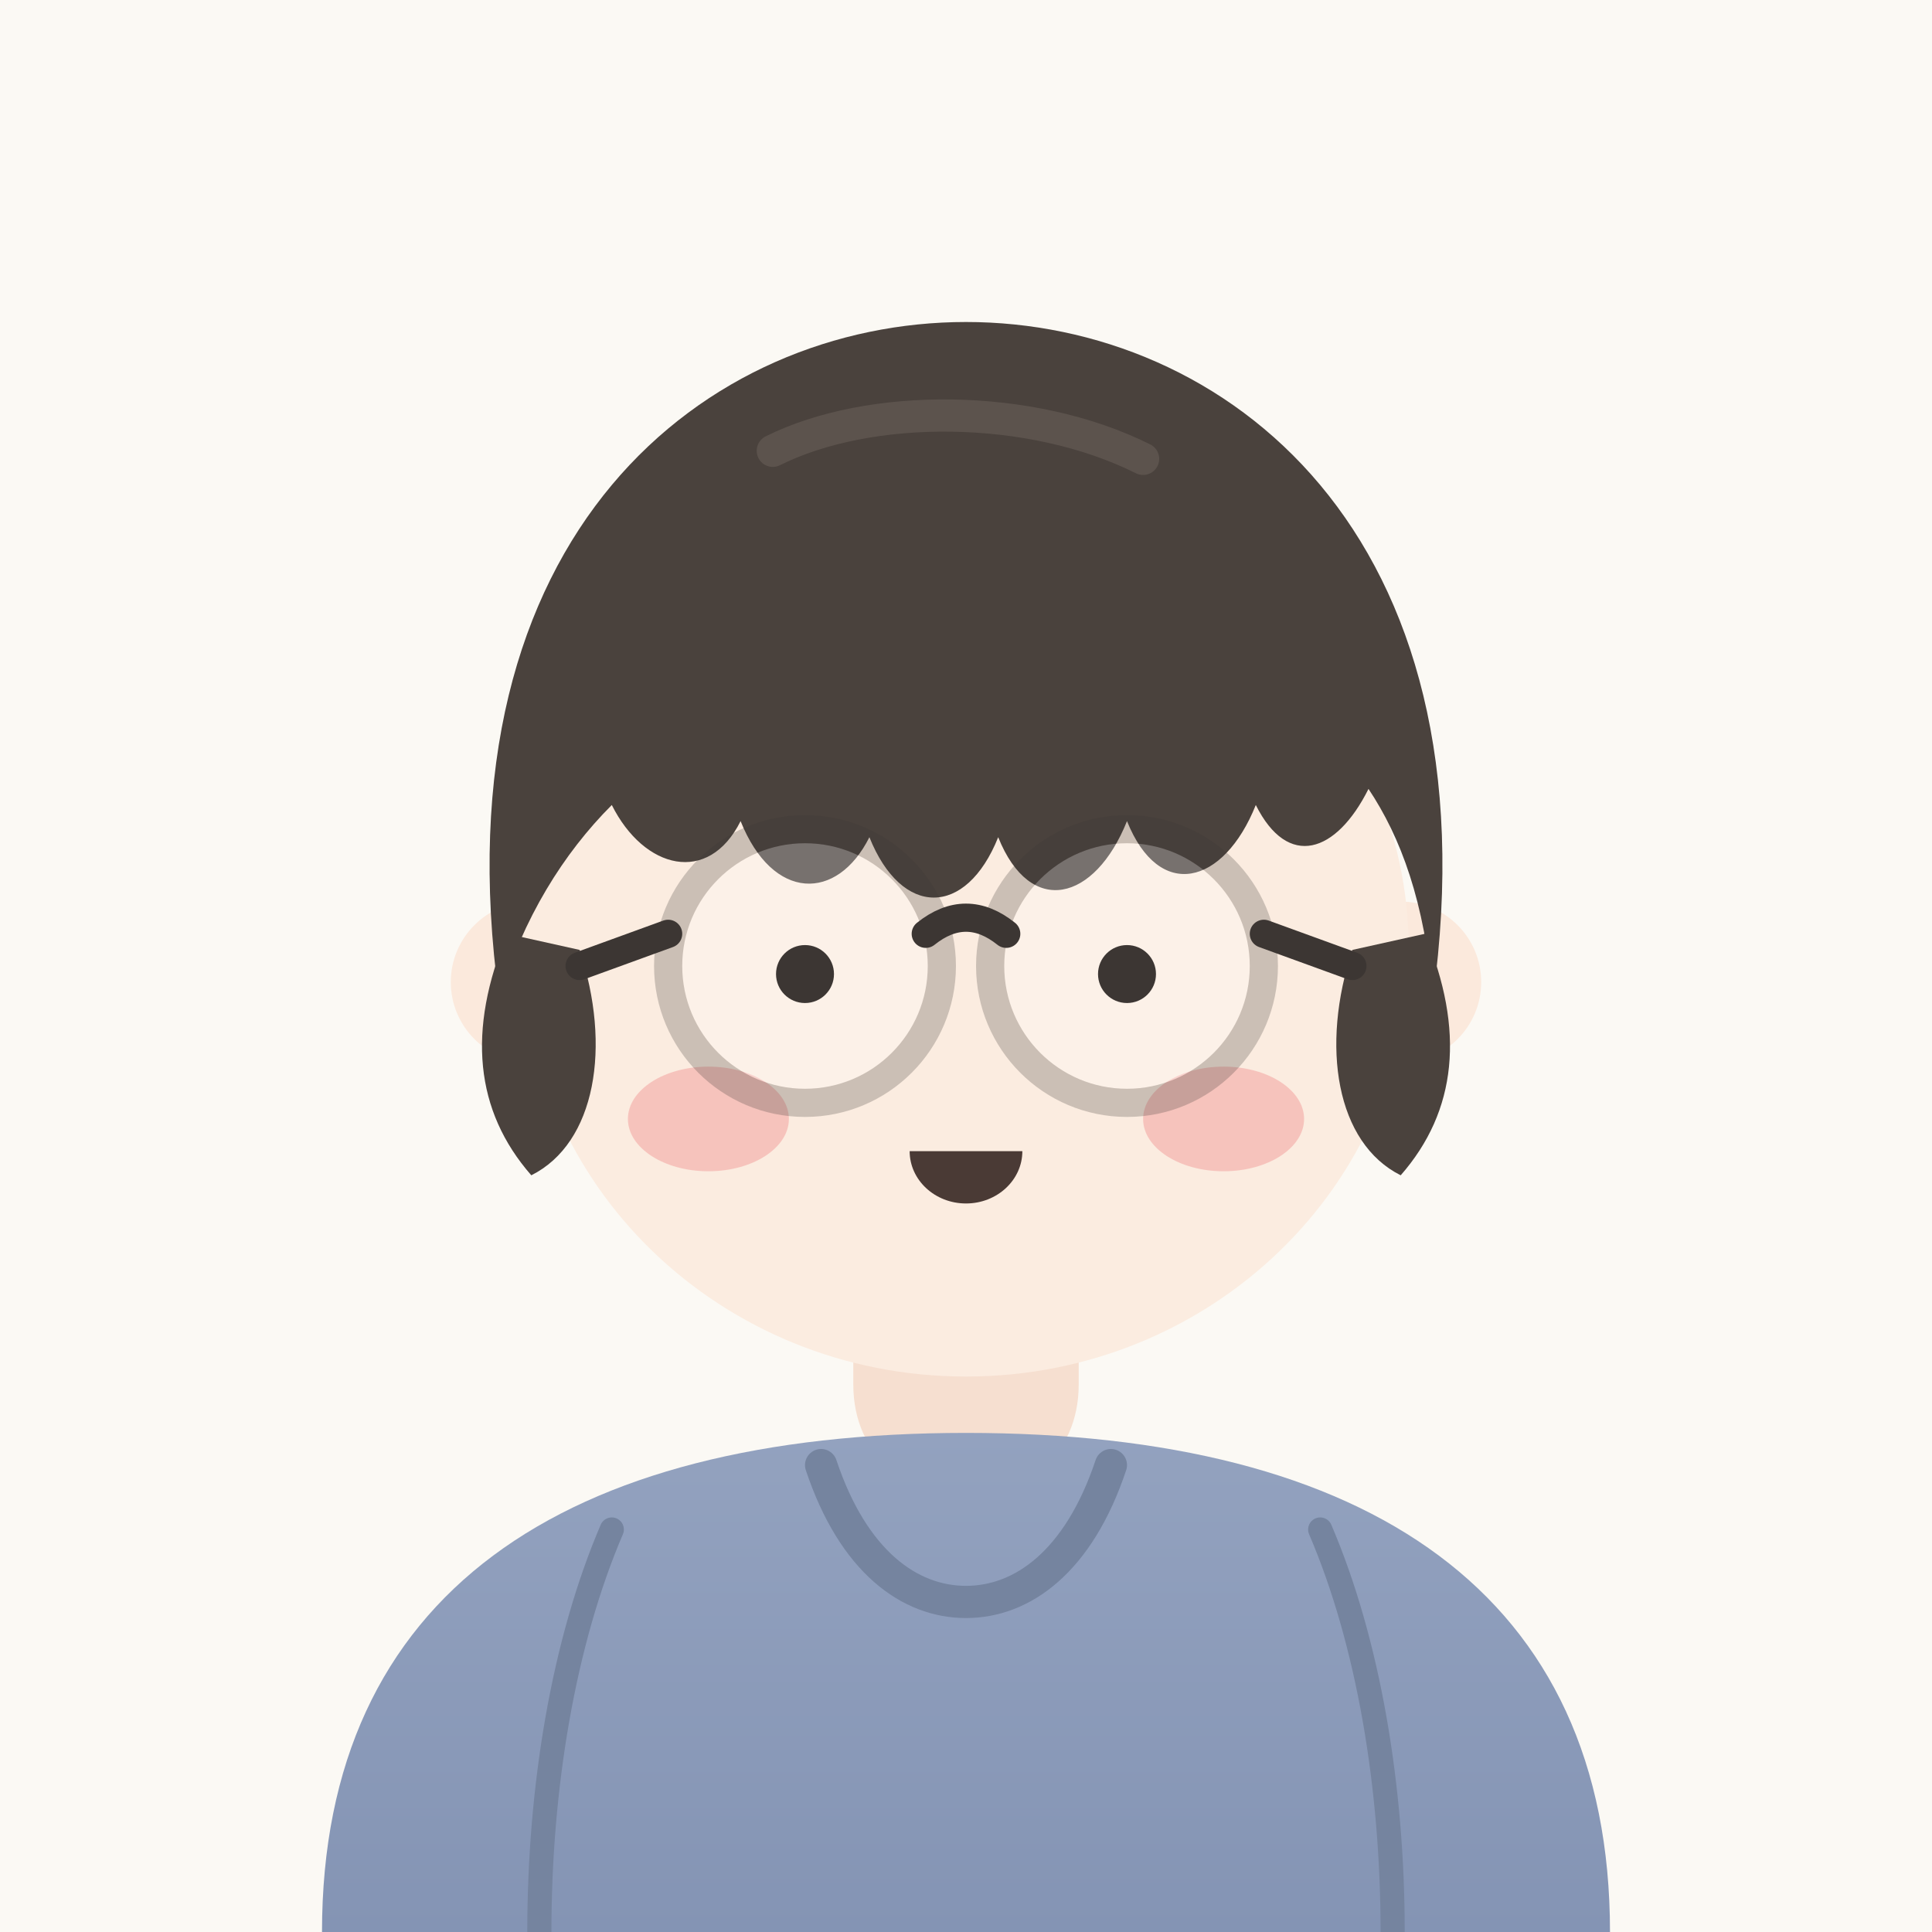
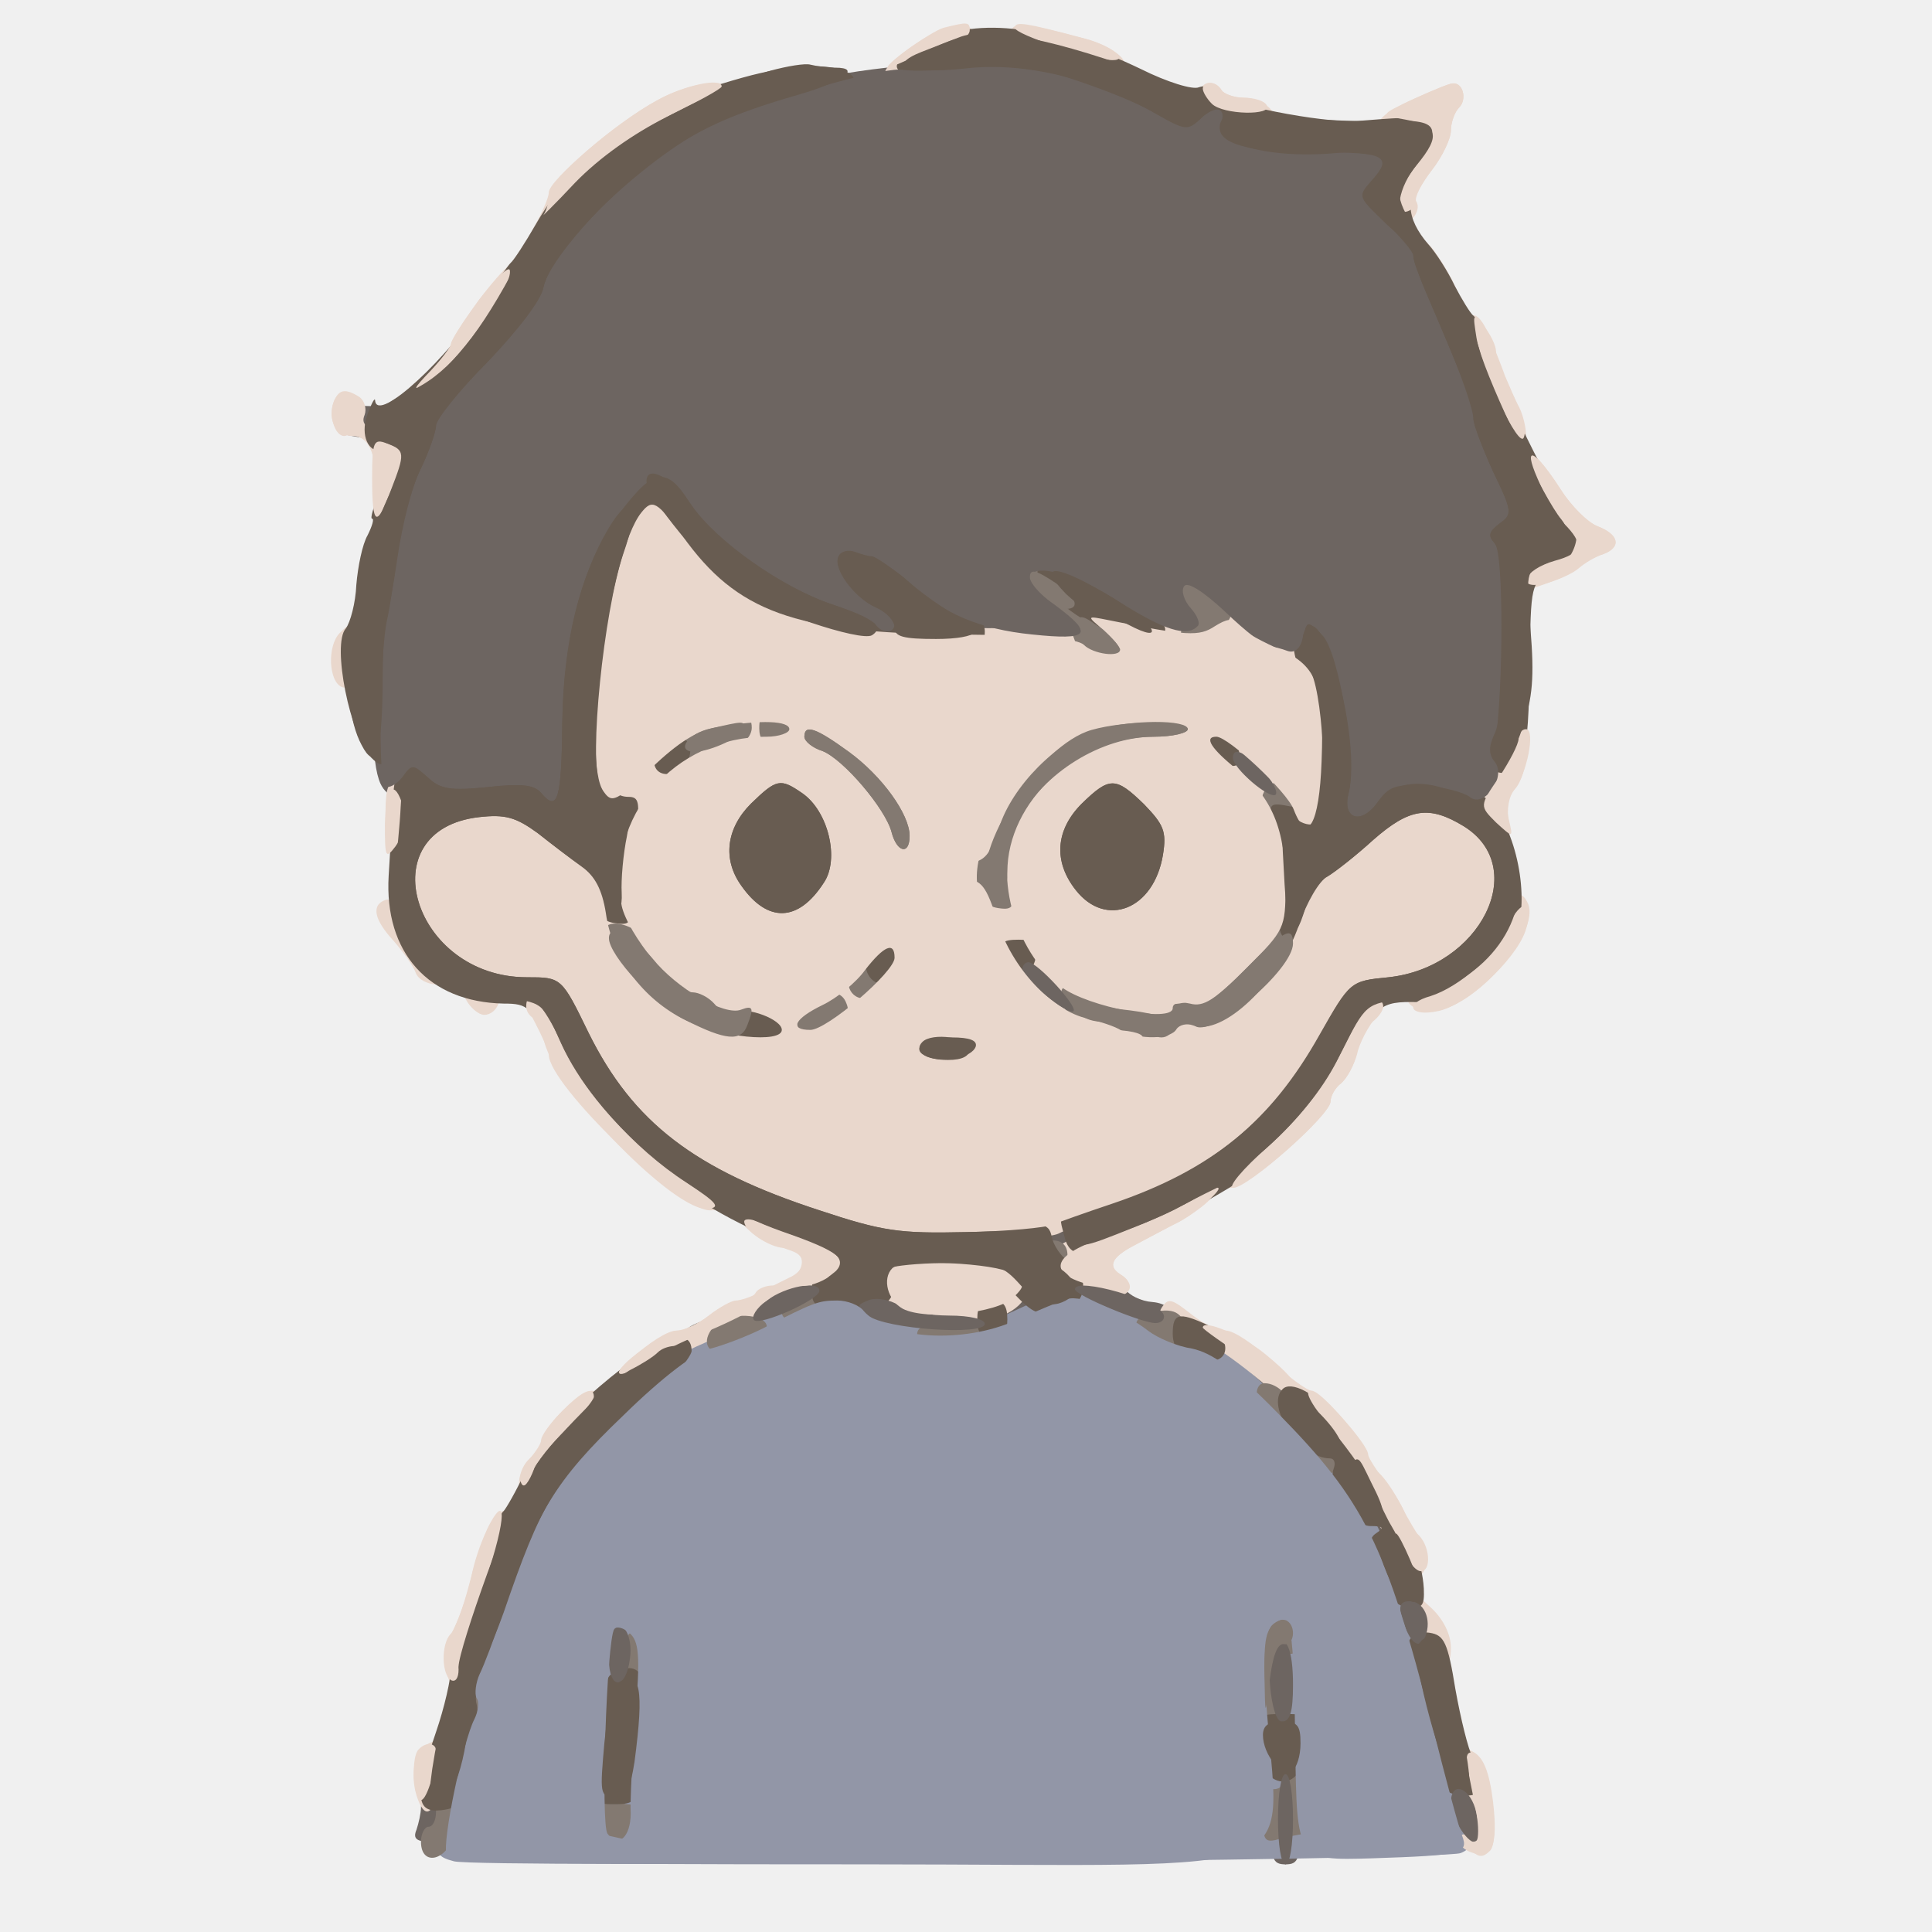
- <svg xmlns="http://www.w3.org/2000/svg" viewBox="0 0 240 240" role="img" aria-label="时不语之间的头像">
-   <rect width="240" height="240" fill="#fbf9f4" />
-   <defs>
-     <linearGradient id="sweater" x1="0" y1="0" x2="0" y2="1">
-       <stop offset="0" stop-color="#93a2bf" />
-       <stop offset="1" stop-color="#8494b4" />
-     </linearGradient>
-   </defs>
-   <path d="M106 150 h28 v22 c0 9 -7 14 -14 14 s-14 -5 -14 -14 Z" fill="#f6dfd0" />
-   <path d="M40 240 C40 198 70 178 120 178 C170 178 200 198 200 240 Z" fill="url(#sweater)" />
-   <path d="M102 182 C106 194 113 199 120 199 C127 199 134 194 138 182" stroke="#75849f" stroke-width="4" fill="none" stroke-linecap="round" />
-   <path d="M76 190 C70 204 67 222 67 240" stroke="#75849f" stroke-width="3" fill="none" stroke-linecap="round" />
-   <path d="M164 190 C170 204 173 222 173 240" stroke="#75849f" stroke-width="3" fill="none" stroke-linecap="round" />
-   <circle cx="66" cy="122" r="10" fill="#fbe9dc" />
-   <circle cx="174" cy="122" r="10" fill="#fbe9dc" />
-   <ellipse cx="120" cy="118" rx="55" ry="53" fill="#fbece0" />
-   <path d="M62 124            C54 66 88 40 120 40            C152 40 186 66 178 124            C177 112 174 104 170 98            C166 106 160 108 156 100            C152 110 144 112 140 102            C136 112 128 114 124 104            C120 114 112 114 108 104            C104 112 96 112 92 102            C88 110 80 108 76 100            C70 106 65 114 62 124 Z" fill="#4a423d" />
-   <path d="M63 116 C58 128 59 138 66 146 C74 142 76 130 72 118 Z" fill="#4a423d" />
-   <path d="M177 116 C182 128 181 138 174 146 C166 142 164 130 168 118 Z" fill="#4a423d" />
-   <path d="M96 56 C108 50 128 50 142 57" stroke="#5c534d" stroke-width="4" fill="none" stroke-linecap="round" />
-   <ellipse cx="88" cy="139" rx="10" ry="6.5" fill="#f6bcb6" opacity="0.85" />
-   <ellipse cx="152" cy="139" rx="10" ry="6.5" fill="#f6bcb6" opacity="0.85" />
-   <circle cx="100" cy="120" r="17" fill="#ffffff" opacity="0.25" stroke="#3c3633" stroke-width="3.5" />
-   <circle cx="140" cy="120" r="17" fill="#ffffff" opacity="0.25" stroke="#3c3633" stroke-width="3.5" />
-   <path d="M115 116 Q120 112 125 116" stroke="#3c3633" stroke-width="3.5" fill="none" stroke-linecap="round" />
-   <path d="M83 116 L72 120" stroke="#3c3633" stroke-width="3.5" stroke-linecap="round" />
-   <path d="M157 116 L168 120" stroke="#3c3633" stroke-width="3.5" stroke-linecap="round" />
-   <circle cx="100" cy="121" r="3.6" fill="#3c3633" />
-   <circle cx="140" cy="121" r="3.6" fill="#3c3633" />
-   <path d="M113 143 A7 6.5 0 0 0 127 143 Z" fill="#4a3a35" />
+ <svg xmlns="http://www.w3.org/2000/svg" viewBox="0 0 257 257" role="img" aria-label="时不语之间的头像">
+   <g transform="translate(0,257) scale(0.1,-0.1)" fill="#6d6561">
+     <path d="M1329 2496 c-2 -3 -40 -7 -84 -10 -129 -10 -183 -22 -290 -64 -89 -36 -230 -166 -242 -224 -3 -17 -34 -57 -74 -99 -38 -38 -69 -77 -69 -85 0 -8 -9 -34 -20 -57 -39 -80 -69 -355 -46 -424 8 -25 32 -31 39 -10 3 9 7 9 20 -1 11 -9 36 -13 75 -10 39 2 64 -2 75 -11 36 -29 46 -8 46 98 1 133 29 226 92 298 28 32 28 32 48 6 12 -14 21 -29 21 -33 0 -16 127 -98 177 -114 29 -10 55 -22 58 -27 4 -5 15 -9 26 -9 30 0 24 37 -10 54 -32 17 -49 46 -26 46 8 0 29 -13 47 -29 58 -50 100 -68 181 -75 73 -7 77 -7 77 12 0 12 -14 31 -32 43 -56 41 -10 32 58 -10 68 -43 120 -53 131 -25 5 13 8 12 27 -5 40 -38 106 -53 106 -25 0 13 3 14 14 5 16 -13 28 -91 30 -181 1 -49 4 -55 23 -58 14 -2 26 4 33 17 12 23 93 31 105 11 11 -18 34 -11 52 16 13 20 14 30 6 43 -7 11 -8 23 -2 32 5 8 9 72 8 142 -1 71 2 131 5 134 11 12 6 38 -19 88 -13 28 -25 58 -25 67 0 19 -7 37 -64 171 -9 21 -16 42 -16 47 0 6 -15 23 -32 39 -27 24 -31 32 -20 42 6 7 12 23 12 36 0 22 -3 22 -82 21 -98 -2 -128 6 -128 33 0 26 -27 35 -48 16 -16 -15 -20 -15 -47 4 -44 29 -204 77 -216 65zM453 2015 c-7 -20 -4 -22 27 -27 20 -2 26 2 28 20 3 18 -1 22 -23 22 -14 0 -28 -7 -32 -15zM2077 1863 c-15 -15 -7 -43 13 -43 15 0 20 7 20 25 0 24 -18 34 -33 18zM980 1600 c0 -15 7 -20 25 -20 18 0 25 5 25 20 0 15 -7 20 -25 20 -18 0 -25 -5 -25 -20zM1630 1562 c0 -23 40 -62 63 -62 25 0 21 33 -6 58 -28 27 -57 29 -57 4zM832 1538 c-18 -18 -15 -48 6 -48 23 0 42 19 42 42 0 21 -30 24 -48 6zM1250 1410 c0 -16 7 -20 35 -20 28 0 35 4 35 20 0 16 -7 20 -35 20 -28 0 -35 -4 -35 -20zM1186 1369 c-9 -47 -7 -59 8 -59 19 0 23 7 31 53 6 33 5 37 -13 37 -14 0 -21 -9 -26 -31zM1314 1348 c3 -18 13 -38 21 -44 8 -6 15 -18 15 -27 0 -18 55 -67 76 -67 26 0 14 38 -21 69 -19 17 -35 35 -35 40 0 26 -25 61 -43 61 -17 0 -19 -5 -13 -32zM800 1340 c0 -13 7 -20 20 -20 13 0 20 7 20 20 0 13 -7 20 -20 20 -13 0 -20 -7 -20 -20zM1112 1258 c-22 -22 -14 -40 16 -36 19 2 27 9 27 23 0 23 -25 31 -43 13zM1482 1203 c5 -28 58 -30 58 -4 0 17 -6 21 -31 21 -24 0 -30 -4 -27 -17zM1387 954 c-4 -4 -7 -18 -7 -31 0 -19 5 -23 31 -23 27 0 30 3 27 28 -3 26 -34 43 -51 26zM1023 855 c-38 -16 -47 -55 -13 -55 32 0 89 34 90 53 0 21 -32 22 -77 2zM1420 855 c0 -18 79 -55 116 -55 36 0 33 35 -3 38 -15 1 -31 9 -36 17 -11 21 -77 20 -77 0zM1147 853 c-25 -6 -17 -35 13 -51 35 -18 196 -10 217 11 9 9 13 23 10 31 -8 20 -41 21 -57 1 -16 -20 -100 -20 -126 0 -20 15 -27 16 -57 8zM923 808 c-31 -15 -30 -48 0 -48 25 0 57 28 57 48 0 15 -27 14 -57 0zM1610 770 c0 -11 7 -23 16 -27 9 -3 28 -17 42 -29 27 -26 47 -30 57 -14 10 16 -23 60 -44 60 -10 0 -21 7 -25 15 -9 23 -46 19 -46 -5zM1762 628 c2 -15 10 -23 23 -23 13 0 21 8 23 23 3 18 -1 22 -23 22 -22 0 -26 -4 -23 -22zM1812 538 c2 -15 11 -24 26 -26 20 -3 23 0 20 20 -2 15 -11 24 -26 26 -20 3 -23 0 -20 -20zM1854 418 c8 -39 20 -53 40 -45 35 14 12 77 -27 77 -17 0 -19 -5 -13 -32zM807 414 c-4 -4 -7 -27 -7 -51 0 -40 2 -44 23 -41 19 3 22 9 22 48 0 43 -18 64 -38 44zM1687 394 c-4 -4 -7 -34 -7 -66 0 -56 1 -58 25 -58 25 0 26 1 23 62 -3 60 -19 84 -41 62zM602 328 c5 -34 38 -37 38 -4 0 20 -5 26 -21 26 -15 0 -20 -5 -17 -22zM1690 155 c0 -58 2 -65 20 -65 18 0 20 7 20 65 0 58 -2 65 -20 65 -18 0 -20 -7 -20 -65zM1920 174 c0 -36 17 -64 40 -64 21 0 24 10 14 59 -9 42 -54 46 -54 5zM800 150 c0 -33 3 -40 20 -40 17 0 20 7 20 40 0 33 -3 40 -20 40 -17 0 -20 -7 -20 -40zM560 166 c0 -8 -3 -21 -6 -30 -5 -12 0 -16 20 -16 22 0 26 4 26 30 0 23 -4 30 -20 30 -11 0 -20 -6 -20 -14z" />
+   </g>
+   <g transform="translate(0,257) scale(0.1,-0.1)" fill="#9296a7">
+     <path d="M1584 1765 c-8 -21 4 -35 32 -35 26 0 32 18 12 38 -16 16 -37 15 -44 -3zM1550 1230 c0 -13 7 -20 20 -20 13 0 20 7 20 20 0 13 -7 20 -20 20 -13 0 -20 -7 -20 -20zM1410 853 c-8 -3 -40 -17 -70 -31 -50 -22 -60 -24 -109 -14 -30 7 -62 18 -71 27 -18 16 -70 20 -98 7 -9 -5 -35 -18 -57 -29 -22 -11 -54 -23 -70 -27 -19 -4 -63 -37 -116 -89 -90 -86 -117 -130 -160 -262 -11 -33 -24 -69 -28 -80 -9 -19 -38 -156 -48 -222 -4 -28 -2 -33 21 -39 37 -9 1317 1 1339 11 13 5 17 14 12 29 -3 11 -21 80 -40 152 -63 242 -90 297 -204 413 -63 63 -86 80 -124 89 -25 7 -49 17 -53 23 -6 11 -89 50 -102 48 -4 0 -14 -3 -22 -6z m304 -622 c-10 -11 -17 14 -21 75 -6 101 9 113 18 14 4 -47 5 -87 3 -89z m-879 55 c-4 -50 -8 -103 -9 -118 0 -15 -5 -23 -9 -19 -12 12 3 242 16 234 6 -4 7 -39 2 -97z" />
+   </g>
+   <g transform="translate(0,257) scale(0.1,-0.1)" fill="#e9d7cc">
+     <path d="M1254 2531 c-11 -3 -36 -18 -55 -33 -41 -33 -21 -37 39 -8 22 11 46 20 52 20 14 0 8 23 -6 26 -5 1 -18 -1 -30 -5zM1345 2530 c-4 -6 -5 -13 -4 -14 9 -8 119 -36 139 -36 34 0 7 27 -39 39 -80 21 -89 22 -96 11zM875 2437 c-54 -29 -145 -107 -145 -123 0 -15 -39 -84 -55 -99 -22 -19 -75 -93 -75 -103 0 -6 -19 -27 -42 -46 -46 -40 -31 -49 22 -13 34 23 109 122 110 145 0 7 4 18 10 25 5 7 33 40 61 75 42 51 67 71 130 103 44 21 79 44 79 49 0 17 -53 10 -95 -13zM1595 2450 c-13 -21 17 -40 62 -40 39 0 44 2 33 15 -7 8 -23 15 -36 15 -12 0 -26 5 -29 10 -8 13 -22 13 -30 0zM1884 2440 c-54 -24 -64 -40 -25 -40 36 0 41 -18 11 -45 -22 -19 -27 -69 -9 -81 12 -7 31 15 23 28 -3 4 6 23 20 41 15 19 26 43 26 53 0 11 5 25 11 31 11 11 5 34 -9 32 -4 0 -26 -9 -48 -19zM1890 2241 c0 -14 34 -71 43 -71 12 0 8 13 -13 48 -20 32 -30 40 -30 23zM1953 2113 c8 -44 99 -234 123 -253 14 -13 13 -15 -17 -25 -22 -8 -35 -19 -37 -33 -3 -20 -1 -21 30 -10 18 6 40 16 48 23 8 7 23 15 33 18 24 9 21 26 -8 37 -13 5 -35 27 -49 49 -14 22 -30 42 -36 46 -5 3 -10 15 -10 26 0 10 -4 27 -9 37 -5 9 -13 28 -19 42 -5 14 -14 37 -21 53 -16 41 -35 35 -28 -10zM444 2035 c-9 -23 3 -45 25 -45 24 0 34 -30 29 -80 -5 -49 14 -46 36 5 22 55 17 71 -24 80 -23 5 -30 11 -25 23 3 8 0 19 -7 24 -19 12 -28 10 -34 -7zM843 1898 c-22 -28 -44 -119 -55 -228 -13 -126 -7 -169 22 -177 19 -5 20 -20 4 -71 -4 -13 -30 2 -98 56 -32 26 -116 23 -148 -6 -16 -14 -18 -13 -18 6 0 30 -10 52 -25 52 -10 0 -13 -15 -12 -52 2 -36 6 -52 15 -50 7 1 12 -10 12 -30 0 -42 31 -93 72 -118 23 -14 27 -20 15 -20 -15 0 -16 -3 -7 -20 6 -11 17 -20 24 -20 18 0 28 27 13 34 -7 2 9 5 34 5 46 1 46 1 82 -73 82 -165 274 -266 508 -266 60 0 117 4 127 9 9 5 46 18 82 30 124 42 210 108 265 204 19 34 35 58 35 52 0 -27 -66 -119 -115 -162 -66 -56 -133 -94 -216 -120 -47 -14 -59 -22 -59 -39 0 -28 16 -40 63 -48 36 -7 54 12 27 29 -17 11 -11 23 20 39 17 9 43 23 59 31 16 9 34 22 41 30 7 8 20 15 29 15 21 0 131 97 131 115 0 7 6 18 14 24 8 7 17 24 21 38 3 15 15 38 27 52 18 23 18 26 3 29 -9 2 -24 -2 -33 -10 -15 -12 -16 -11 -3 5 9 11 27 17 55 16 22 0 36 -3 29 -5 -27 -11 -1 -35 31 -28 55 11 133 104 119 141 -9 22 -22 15 -36 -19 -8 -18 -25 -42 -38 -53 -21 -18 -20 -16 3 13 30 35 44 88 33 121 -4 13 -2 21 5 21 8 0 10 10 7 28 -3 15 0 33 8 42 18 20 23 82 8 87 -7 3 -13 -1 -13 -9 0 -7 -11 -30 -25 -50 -14 -20 -25 -44 -25 -53 0 -12 -4 -14 -19 -5 -40 21 -80 12 -124 -28 -23 -21 -50 -42 -60 -45 -9 -4 -22 -17 -27 -29 -7 -19 -9 -15 -9 24 -1 41 2 47 22 50 21 3 22 8 25 94 3 112 -6 140 -55 160 -21 9 -46 23 -55 31 -15 13 -22 14 -48 3 -17 -7 -45 -10 -65 -6 -19 3 -51 9 -70 12 -26 5 -35 3 -35 -7 0 -22 -287 -18 -360 4 -69 22 -123 59 -162 114 -32 43 -57 54 -75 31z m241 -431 c18 -38 18 -39 -1 -65 -27 -37 -56 -39 -82 -6 -27 34 -27 54 0 88 29 37 59 31 83 -17z m436 16 c32 -40 5 -113 -41 -113 -21 0 -59 45 -59 70 0 25 38 70 60 70 10 0 28 -12 40 -27zM452 1728 c-17 -17 -15 -65 3 -72 12 -4 15 4 15 39 0 49 -1 50 -18 33zM513 1373 c-20 -7 -15 -27 11 -55 12 -14 26 -33 29 -42 7 -19 51 -22 45 -3 -3 6 -14 16 -26 22 -12 5 -22 17 -22 25 -1 25 -24 57 -37 53zM710 1213 c11 -21 20 -41 20 -46 0 -40 173 -207 214 -207 38 0 32 13 -22 48 -69 44 -138 122 -166 186 -19 42 -30 56 -45 56 -21 0 -21 0 -1 -37zM986 946 c5 -13 31 -28 67 -40 21 -7 19 -26 -4 -36 -8 -4 -24 -12 -36 -18 -13 -7 -28 -12 -34 -12 -6 0 -22 -9 -36 -20 -14 -11 -33 -20 -43 -20 -25 0 -101 -69 -77 -70 11 0 31 8 45 18 15 10 52 29 82 41 30 13 67 32 82 42 14 11 35 19 45 19 29 0 56 24 52 45 -3 12 -25 27 -64 42 -68 26 -87 29 -79 9zM1177 893 c-15 -14 -7 -63 12 -73 27 -14 121 -12 151 3 31 16 38 46 14 64 -19 14 -165 19 -177 6zM1545 830 c-8 -13 3 -30 20 -30 49 0 221 -152 254 -225 7 -16 17 -37 22 -45 5 -8 13 -25 19 -37 5 -13 14 -23 20 -23 17 0 24 31 12 49 -6 9 -19 30 -28 48 -9 18 -22 37 -30 44 -8 6 -14 16 -14 21 0 15 -62 88 -75 88 -6 0 -31 18 -54 40 -23 22 -50 40 -60 40 -10 0 -30 9 -44 20 -29 23 -33 24 -42 10zM747 692 c-15 -15 -27 -33 -27 -39 0 -6 -7 -16 -15 -23 -17 -14 -20 -50 -5 -50 6 0 14 10 19 23 5 12 25 38 45 56 37 36 46 61 23 61 -7 0 -25 -13 -40 -28zM647 533 c-8 -16 -17 -43 -20 -61 -4 -19 -14 -49 -23 -68 -10 -20 -14 -44 -10 -59 8 -30 26 -33 26 -5 0 11 14 56 30 102 31 85 37 118 20 118 -5 0 -16 -12 -23 -27zM1885 420 c14 -65 45 -94 45 -42 0 18 -10 38 -26 53 -26 24 -26 24 -19 -11zM567 249 c-17 -10 -22 -44 -11 -73 11 -29 23 -17 30 29 7 53 5 57 -19 44zM1940 233 c1 -10 5 -37 9 -60 5 -24 4 -43 0 -43 -15 0 -10 -18 8 -24 28 -11 36 9 29 68 -5 40 -13 59 -27 66 -15 9 -19 7 -19 -7z" />
+   </g>
+   <g transform="translate(0,257) scale(0.1,-0.1)" fill="#837971">
+     <path d="M837 1924 c-17 -17 -7 -45 16 -42 14 2 22 10 22 23 0 20 -25 32 -38 19zM1360 1802 c0 -20 29 -52 47 -52 6 0 16 -13 22 -30 8 -24 16 -30 40 -30 41 0 41 28 1 55 -16 11 -30 25 -30 31 0 14 -44 44 -65 44 -8 0 -15 -8 -15 -18zM1564 1795 c-4 -8 -3 -23 1 -32 5 -10 7 -26 6 -35 -3 -25 30 -23 52 2 22 26 22 32 -6 58 -27 26 -45 28 -53 7zM935 1611 c-40 -8 -50 -51 -11 -51 38 0 76 21 76 42 0 19 -12 21 -65 9zM1010 1601 c0 -14 6 -21 18 -21 49 0 135 -74 148 -127 9 -35 44 -30 44 6 0 62 -88 145 -167 157 -39 6 -43 5 -43 -15zM1442 1609 c-96 -28 -192 -236 -114 -247 20 -3 22 1 22 38 0 94 93 180 195 180 38 0 45 3 45 20 0 18 -6 20 -57 19 -32 0 -73 -5 -91 -10zM1687 1524 c-18 -18 -6 -44 19 -44 21 0 25 4 22 22 -3 23 -27 35 -41 22zM800 1322 c0 -73 181 -185 204 -126 11 28 6 44 -13 44 -35 0 -86 29 -114 64 -31 40 -77 51 -77 18zM1650 1294 c-25 -26 -56 -50 -69 -56 -27 -10 -105 -2 -138 14 -30 15 -39 4 -25 -27 10 -21 18 -25 57 -25 25 0 45 -4 45 -10 0 -5 11 -10 25 -10 14 0 25 4 25 9 0 5 8 7 19 4 43 -11 141 74 141 122 0 39 -30 31 -80 -21zM1137 1283 c-17 -17 -7 -44 16 -41 29 4 38 48 9 48 -10 0 -22 -3 -25 -7zM1078 1239 c-27 -15 -23 -49 6 -49 28 0 51 24 42 45 -6 17 -23 19 -48 4zM1380 900 c0 -13 7 -20 20 -20 13 0 20 7 20 20 0 13 -7 20 -20 20 -13 0 -20 -7 -20 -20zM1047 843 c-16 -15 -6 -34 15 -31 29 4 38 38 10 38 -10 0 -22 -3 -25 -7zM1528 823 c-38 -10 -7 -53 37 -53 12 0 15 7 13 27 -3 28 -17 35 -50 26zM952 808 c-19 -19 -14 -38 9 -38 29 0 59 18 59 35 0 18 -51 20 -68 3zM1220 795 c0 -11 12 -15 50 -15 38 0 50 4 50 15 0 11 -12 15 -50 15 -38 0 -50 -4 -50 -15zM1672 708 c2 -13 13 -27 26 -33 12 -5 22 -15 22 -21 0 -14 33 -44 48 -44 16 0 15 33 0 48 -7 7 -20 12 -30 12 -11 0 -18 7 -18 18 0 21 -19 42 -38 42 -8 0 -12 -9 -10 -22zM1682 418 c-19 -19 -16 -138 3 -138 11 0 15 12 15 45 0 34 4 45 16 45 11 0 14 8 12 27 -3 30 -26 41 -46 21zM830 365 c0 -24 5 -35 15 -35 10 0 15 11 15 35 0 24 -5 35 -15 35 -10 0 -15 -11 -15 -35zM610 300 c0 -13 7 -20 20 -20 13 0 20 7 20 20 0 13 -7 20 -20 20 -13 0 -20 -7 -20 -20zM1710 205 c0 -8 -7 -15 -15 -15 -11 0 -15 -11 -15 -36 0 -33 2 -36 23 -30 12 3 25 6 30 6 15 0 8 90 -8 90 -8 0 -15 -7 -15 -15zM790 160 c0 -16 3 -30 8 -30 4 0 17 -3 30 -6 19 -5 22 -2 22 20 0 16 -5 26 -15 26 -8 0 -15 5 -15 10 0 6 -7 10 -15 10 -10 0 -15 -10 -15 -30zM580 160 c0 -11 -4 -20 -10 -20 -5 0 -10 -9 -10 -20 0 -34 36 -25 44 11 9 45 8 49 -9 49 -8 0 -15 -9 -15 -20z" />
+   </g>
+   <g transform="translate(0,257) scale(0.1,-0.1)" fill="#685c51">
+     <path d="M1235 2515 c-68 -34 -53 -51 41 -46 92 4 171 -15 242 -55 23 -14 53 -24 65 -22 12 2 29 -4 38 -13 20 -20 106 -32 167 -23 46 7 47 6 30 -13 -26 -29 -22 -47 17 -82 19 -17 35 -35 35 -40 0 -6 7 -27 16 -48 57 -134 64 -152 64 -171 0 -9 11 -39 24 -65 19 -39 21 -49 10 -54 -17 -6 -18 -35 -3 -50 9 -9 8 -134 -3 -253 -2 -29 0 -35 18 -38 31 -4 37 18 39 143 1 109 2 110 28 123 33 16 45 56 24 80 -20 22 -91 166 -107 217 -7 22 -16 42 -20 45 -4 3 -15 21 -25 40 -9 19 -25 44 -35 55 -30 35 -32 65 -4 98 14 16 24 39 22 51 -3 22 -15 23 -113 15 -45 -3 -179 23 -188 38 -4 7 -14 10 -22 7 -8 -4 -43 7 -77 24 -121 58 -216 70 -283 37zM1000 2470 c-142 -37 -228 -96 -287 -198 -15 -26 -30 -49 -34 -52 -3 -3 -18 -24 -32 -47 -49 -78 -145 -167 -148 -136 0 5 -4 -2 -9 -15 -11 -26 -3 -52 16 -52 18 0 18 -9 -1 -54 -8 -20 -13 -36 -10 -36 3 0 0 -10 -6 -22 -7 -12 -13 -42 -15 -66 -1 -24 -8 -50 -14 -58 -19 -21 6 -144 34 -172 21 -21 24 -10 29 108 7 128 22 216 47 267 11 23 20 49 20 57 0 8 31 47 69 85 40 42 71 82 74 99 16 79 196 222 311 247 51 11 100 35 90 44 -18 17 -71 17 -134 1zM850 1931 c0 -12 -7 -21 -15 -21 -43 0 -94 -152 -98 -289 -1 -76 -5 -97 -14 -89 -7 6 -34 7 -68 3 -45 -6 -59 -4 -75 10 -32 29 -55 16 -57 -35 -1 -25 -4 -72 -6 -105 -6 -102 53 -168 153 -170 33 0 37 -4 67 -65 55 -111 198 -222 341 -265 22 -6 31 -25 12 -25 -5 0 -10 -11 -10 -25 0 -23 3 -25 50 -25 45 0 52 3 60 25 9 23 15 25 70 25 56 0 64 -3 89 -31 25 -26 33 -30 60 -24 37 8 43 45 12 67 -10 7 -20 22 -22 33 -4 19 -11 20 -104 17 -90 -3 -109 0 -195 28 -167 55 -248 117 -307 236 -36 74 -36 74 -82 74 -72 0 -151 64 -151 121 0 63 94 92 150 47 16 -13 40 -31 54 -40 13 -10 26 -28 28 -40 2 -15 11 -24 26 -26 20 -3 23 0 21 30 -1 18 2 57 6 86 7 45 5 52 -9 52 -32 0 -40 42 -27 154 9 84 44 226 55 226 2 0 17 -19 34 -43 63 -89 172 -135 325 -136 81 -1 87 0 87 19 0 12 -9 24 -23 29 -12 5 -41 25 -65 44 -42 35 -92 54 -112 42 -14 -9 -13 -38 3 -54 10 -11 7 -12 -17 -7 -42 10 -137 81 -166 124 -30 44 -80 58 -80 23zM1380 1809 c0 -19 54 -66 85 -73 76 -18 85 -19 85 -3 0 20 -110 87 -144 87 -14 0 -26 -5 -26 -11zM1727 1743 c-12 -11 -8 -49 8 -79 9 -18 15 -57 15 -101 0 -72 0 -72 -32 -66 -31 6 -31 6 -25 -33 4 -21 7 -63 7 -91 0 -45 3 -53 19 -53 12 0 21 11 27 31 5 18 18 37 29 43 11 6 39 28 62 49 48 42 52 43 94 22 91 -47 27 -173 -94 -185 -51 -5 -51 -5 -92 -76 -22 -40 -47 -80 -55 -90 -33 -39 -134 -104 -202 -130 -88 -33 -80 -26 -72 -59 8 -33 32 -31 126 15 141 68 203 122 249 216 39 78 44 82 95 81 50 -2 109 38 130 88 20 50 1 144 -36 180 -39 38 -132 47 -152 15 -15 -23 -30 -27 -22 -6 10 27 -16 200 -33 218 -17 19 -35 23 -46 11zM1602 1578 c2 -15 11 -24 26 -26 20 -3 23 0 20 20 -2 15 -11 24 -26 26 -20 3 -23 0 -20 -20zM877 1583 c-4 -3 -7 -15 -7 -25 0 -29 44 -20 48 10 3 22 -24 32 -41 15zM989 1511 c-23 -23 -29 -38 -29 -71 0 -33 6 -48 29 -71 37 -37 65 -37 102 0 32 33 36 64 15 116 -26 60 -72 71 -117 26zM1429 1511 c-59 -59 -27 -161 50 -161 48 0 72 25 78 84 5 40 2 48 -25 76 -38 38 -65 38 -103 1zM1197 1433 c-4 -3 -7 -17 -7 -30 0 -27 46 -34 56 -8 11 27 -30 58 -49 38zM1154 1305 c-9 -23 4 -47 23 -43 28 5 30 58 3 58 -11 0 -23 -7 -26 -15zM1332 1298 c2 -15 10 -23 23 -23 13 0 21 8 23 23 3 18 -1 22 -23 22 -22 0 -26 -4 -23 -22zM987 1224 c-21 -21 -6 -44 29 -44 31 0 35 3 32 23 -3 22 -45 37 -61 21zM1214 1185 c-10 -24 5 -35 47 -35 35 0 39 3 39 25 0 23 -4 25 -40 25 -26 0 -43 -5 -46 -15zM1300 815 c0 -18 5 -25 20 -25 15 0 20 7 20 25 0 18 -5 25 -20 25 -15 0 -20 -7 -20 -25zM1560 796 c0 -24 16 -36 51 -36 28 0 24 35 -6 48 -37 17 -45 15 -45 -12zM798 726 c-51 -44 -83 -80 -99 -113 -12 -26 -26 -50 -29 -53 -12 -9 -70 -181 -70 -208 0 -15 -9 -54 -20 -86 -29 -85 -27 -108 7 -104 25 3 28 9 40 63 6 33 10 68 7 78 -3 10 1 24 9 30 7 7 23 41 35 77 43 134 70 181 158 266 46 44 84 88 84 97 0 35 -47 17 -122 -47zM1706 722 c-23 -23 24 -92 63 -92 6 0 8 -6 5 -14 -9 -24 24 -76 49 -76 17 0 19 -2 7 -10 -24 -15 9 -94 41 -98 21 -2 24 1 23 25 -2 36 -21 83 -34 83 -5 0 -10 9 -10 20 0 24 -19 57 -75 126 -24 30 -58 48 -69 36zM1874 386 c-3 -9 5 -57 18 -108 22 -87 25 -93 51 -96 30 -4 36 13 16 50 -6 11 -16 52 -23 91 -10 62 -15 72 -34 75 -13 2 -25 -3 -28 -12zM812 342 c-7 -5 -15 -41 -19 -90 -6 -82 -6 -82 24 -82 28 0 31 3 37 46 16 118 4 154 -42 126zM1670 262 c0 -73 63 -86 68 -14 3 42 3 42 -32 42 -33 0 -36 -3 -36 -28z" />
+   </g>
+   <g transform="translate(0,257) scale(0.1,-0.1)" fill="#6d6561">
+     <path d="M1285 2480 c-33 -4 -70 -5 -83 -3 -21 5 -149 -30 -237 -65 -89 -36 -230 -166 -242 -224 -3 -17 -34 -57 -74 -99 -38 -38 -69 -77 -69 -85 0 -8 -9 -34 -20 -57 -12 -23 -25 -73 -31 -111 -5 -38 -11 -78 -14 -90 -10 -44 -12 -216 -3 -222 5 -3 15 2 23 12 13 18 14 18 34 0 17 -16 30 -18 80 -13 45 5 62 3 71 -8 22 -26 27 -8 28 95 2 133 34 233 97 303 30 34 48 30 75 -16 25 -42 120 -109 187 -131 29 -10 55 -22 58 -27 8 -12 25 -12 25 1 0 6 -11 16 -25 22 -31 14 -60 57 -48 69 13 13 61 -6 93 -36 44 -41 93 -62 163 -69 76 -8 83 0 32 38 -77 59 -8 64 83 6 60 -38 91 -48 105 -33 4 3 0 14 -9 24 -9 10 -13 23 -9 29 4 7 25 -6 55 -34 27 -26 53 -46 59 -46 5 0 16 -3 24 -6 9 -3 17 3 20 18 6 23 6 23 26 3 22 -22 46 -167 35 -210 -9 -34 16 -43 38 -13 15 22 24 25 64 23 25 -2 51 -9 59 -15 19 -16 50 27 33 47 -8 10 -8 20 1 39 15 34 15 236 -1 252 -9 9 -8 15 7 25 17 13 17 16 -9 70 -14 31 -26 63 -26 71 0 17 -7 36 -64 169 -9 21 -16 42 -16 47 0 5 -17 25 -37 44 -36 33 -37 35 -20 53 31 35 21 41 -70 40 -91 -1 -139 13 -129 38 8 22 -6 26 -26 8 -18 -16 -22 -16 -66 9 -38 21 -123 51 -177 63 -5 1 -37 -1 -70 -5zM1640 1562 c0 -14 49 -56 57 -49 3 4 -4 18 -17 32 -24 25 -40 32 -40 17zM1360 1281 c0 -13 61 -63 68 -56 6 6 -48 65 -60 65 -4 0 -8 -4 -8 -9zM1020 840 c-14 -10 -21 -22 -17 -26 8 -8 87 27 87 39 0 14 -45 6 -70 -13zM1430 855 c0 -8 89 -45 107 -45 8 0 13 5 11 11 -6 19 -118 51 -118 34zM1157 841 c-18 -7 -18 -8 -2 -21 22 -18 155 -27 155 -11 0 6 -19 11 -48 11 -26 0 -56 6 -67 14 -11 7 -28 10 -38 7zM1865 418 c10 -34 23 -44 31 -25 9 23 -2 47 -21 47 -12 0 -15 -6 -10 -22zM817 403 c-4 -3 -7 -22 -7 -40 0 -42 23 -41 28 1 4 29 -9 52 -21 39zM1696 383 c-14 -14 -6 -103 9 -103 11 0 15 12 15 49 0 47 -9 68 -24 54zM1700 150 c0 -33 4 -60 10 -60 6 0 10 27 10 60 0 33 -4 60 -10 60 -6 0 -10 -27 -10 -60zM1930 172 c0 -21 26 -60 34 -51 3 3 3 20 0 37 -7 34 -34 45 -34 14z" />
+   </g>
+   <g transform="translate(0,257) scale(0.1,-0.1)" fill="#9296a7">
+     <path d="M1420 842 c-8 -2 -39 -15 -68 -28 -70 -32 -171 -26 -203 12 -6 8 -22 14 -35 14 -25 0 -31 -2 -99 -37 -22 -11 -54 -23 -70 -27 -19 -4 -63 -37 -116 -89 -90 -86 -117 -130 -160 -262 -11 -33 -25 -70 -31 -82 -5 -11 -7 -26 -4 -32 4 -5 2 -18 -3 -28 -15 -29 -43 -163 -37 -179 5 -12 87 -14 554 -14 617 0 552 -27 536 221 -4 68 -2 88 10 98 24 20 27 0 29 -162 2 -152 2 -152 102 -149 119 4 129 6 120 30 -4 9 -22 76 -40 148 -62 241 -90 297 -205 414 -59 60 -87 80 -114 86 -20 3 -46 14 -59 24 -32 25 -89 48 -107 42z m-575 -557 c-4 -55 -7 -112 -6 -127 0 -32 -17 -47 -31 -27 -9 14 -1 255 9 272 3 4 12 2 20 -5 13 -11 15 -29 8 -113z" />
+   </g>
+   <g transform="translate(0,257) scale(0.1,-0.1)" fill="#e9d7cc">
+     <path d="M1255 2533 c-17 -5 -84 -53 -73 -53 2 0 23 9 46 20 22 11 46 20 52 20 5 0 10 5 10 10 0 11 -3 11 -35 3zM1350 2533 c0 -9 104 -43 130 -43 23 0 -3 20 -38 29 -79 21 -92 23 -92 14zM875 2437 c-59 -32 -145 -107 -145 -127 0 -9 -3 -20 -7 -26 -5 -5 15 14 42 43 32 33 77 65 123 88 39 19 72 37 72 40 0 12 -49 2 -85 -18zM1600 2452 c0 -4 5 -13 12 -20 15 -15 82 -16 73 -2 -3 6 -17 10 -30 10 -13 0 -27 5 -30 10 -7 12 -25 13 -25 2zM1880 2438 c-45 -21 -45 -21 -11 -27 44 -8 48 -21 16 -60 -25 -29 -32 -72 -10 -61 6 3 9 9 7 13 -1 4 9 23 23 41 14 18 25 42 25 52 0 11 5 25 11 31 11 11 5 34 -9 32 -4 0 -27 -10 -52 -21zM637 2171 c-20 -28 -37 -54 -37 -58 0 -4 -12 -20 -27 -36 -24 -25 -25 -28 -6 -18 33 17 118 132 111 152 -2 5 -20 -13 -41 -40zM1964 2121 c8 -47 57 -149 63 -133 5 13 -2 33 -28 84 -5 10 -9 24 -9 31 0 7 -7 22 -16 33 -15 18 -15 17 -10 -15zM444 2036 c-7 -18 1 -46 14 -46 5 0 9 6 9 13 0 6 2 18 4 26 6 19 -20 26 -27 7zM495 1934 c0 -64 6 -67 25 -16 19 49 19 53 -5 62 -18 7 -20 3 -20 -46zM2045 1934 c9 -22 25 -48 35 -60 28 -28 25 -40 -12 -50 -42 -12 -53 -40 -12 -30 16 4 36 13 44 20 8 7 23 16 33 19 24 9 21 26 -8 37 -13 5 -35 27 -49 49 -34 53 -51 61 -31 15zM853 1888 c-43 -54 -80 -331 -50 -371 11 -16 17 -13 63 31 37 35 62 51 90 55 57 10 94 8 94 -3 0 -5 -14 -10 -30 -10 -124 0 -215 -107 -193 -225 8 -37 71 -115 94 -115 9 0 22 -7 29 -15 7 -9 19 -14 27 -11 17 7 63 -10 63 -24 0 -18 -82 -10 -128 13 -56 27 -98 83 -106 142 -5 32 -15 50 -32 62 -14 10 -40 30 -59 45 -29 21 -43 25 -78 21 -147 -17 -88 -213 64 -213 46 0 46 0 82 -74 59 -119 141 -182 307 -236 84 -28 106 -31 195 -29 55 1 107 6 115 10 8 3 44 16 80 28 130 44 211 109 274 221 42 75 42 75 93 80 122 13 189 146 100 201 -46 28 -72 24 -120 -18 -23 -21 -51 -43 -61 -49 -11 -5 -28 -35 -38 -64 -26 -77 -102 -149 -141 -134 -8 3 -18 1 -22 -5 -8 -14 -49 -14 -73 -2 -9 6 -29 12 -45 16 -47 10 -101 67 -120 129 -15 48 -22 56 -43 56 -33 0 -31 18 4 22 22 2 29 11 41 47 17 55 78 116 128 130 48 14 123 14 123 1 0 -5 -20 -10 -45 -10 -70 0 -147 -48 -181 -112 -34 -66 -6 -173 58 -221 36 -27 148 -48 148 -28 0 7 9 9 23 6 18 -5 33 5 75 47 51 51 52 53 52 110 0 74 -18 118 -64 154 -35 28 -45 44 -28 44 16 0 94 -73 103 -97 18 -47 34 -20 37 64 4 104 -6 129 -62 152 -24 11 -47 24 -51 31 -5 8 -13 7 -29 -3 -21 -14 -37 -13 -141 8 -30 6 -30 6 -7 -13 12 -11 22 -23 22 -26 0 -11 -36 -6 -48 6 -9 9 -61 13 -170 14 -215 2 -292 30 -364 131 -34 46 -40 50 -55 31z m276 -318 c44 -32 81 -83 81 -112 0 -26 -17 -22 -24 5 -8 31 -64 97 -92 108 -13 4 -24 13 -24 19 0 17 15 12 59 -20z m-62 -55 c35 -24 50 -88 29 -119 -34 -53 -75 -54 -110 -4 -25 35 -20 76 13 109 34 33 39 34 68 14z m455 -15 c26 -27 30 -36 25 -67 -12 -73 -76 -98 -116 -47 -30 38 -27 80 8 115 37 36 45 36 83 -1z m-332 -204 c0 -19 -90 -96 -112 -96 -29 0 -21 15 16 33 19 9 45 30 57 47 25 32 39 38 39 16z m108 -118 c-5 -15 -42 -22 -64 -14 -25 10 -5 26 32 26 24 0 34 -4 32 -12zM2020 1587 c0 -7 -12 -30 -26 -51 -26 -38 -26 -38 -4 -60 23 -21 23 -21 17 4 -4 14 -1 31 7 40 17 19 29 80 16 80 -6 0 -10 -6 -10 -13zM512 1473 c0 -44 1 -46 14 -29 15 22 17 36 8 60 -11 30 -21 16 -22 -31zM2006 1337 c-14 -36 -65 -80 -103 -92 -36 -10 -28 -28 10 -20 38 8 102 67 116 106 14 42 -6 46 -23 6zM700 1231 c0 -6 4 -12 9 -15 5 -3 12 -18 15 -32 17 -66 176 -228 218 -222 17 2 12 8 -29 35 -70 45 -138 122 -167 187 -22 49 -46 74 -46 47zM1814 1228 c-4 -6 -20 -38 -36 -70 -19 -37 -51 -77 -91 -113 -34 -30 -55 -55 -46 -55 19 0 129 97 129 115 0 7 6 18 14 24 8 7 18 25 21 41 3 16 13 34 21 41 8 6 14 15 14 20 0 13 -18 11 -26 -3zM1572 966 c-23 -13 -70 -32 -102 -42 -78 -25 -79 -53 -2 -67 30 -6 44 5 22 18 -17 11 -11 23 20 39 17 9 43 23 59 31 24 13 61 46 50 45 -2 -1 -23 -11 -47 -24zM990 945 c0 -12 33 -34 52 -35 23 0 32 -18 18 -35 -17 -20 18 -21 45 -2 24 18 14 32 -38 50 -23 8 -50 18 -59 22 -10 4 -18 4 -18 0zM1187 883 c-14 -14 -6 -43 14 -54 31 -16 126 -6 147 15 16 16 16 18 -2 32 -20 14 -146 20 -159 7zM1005 850 c-3 -5 -13 -10 -22 -10 -8 0 -26 -9 -40 -20 -14 -11 -33 -20 -41 -20 -18 0 -86 -50 -78 -57 3 -3 17 4 33 14 15 11 53 30 84 42 65 27 114 60 87 61 -9 0 -20 -4 -23 -10zM1600 804 c0 -2 27 -21 60 -43 66 -44 81 -40 24 7 -30 25 -84 48 -84 36zM747 692 c-15 -15 -27 -32 -27 -37 0 -5 -7 -16 -16 -26 -9 -10 -14 -24 -11 -31 3 -8 8 -4 15 12 5 14 26 41 46 59 20 19 36 39 36 43 0 15 -16 8 -43 -20zM1772 668 c24 -29 50 -66 57 -83 7 -16 17 -37 22 -45 5 -8 13 -25 19 -37 5 -13 14 -23 20 -23 15 0 12 36 -5 50 -8 7 -15 17 -15 23 0 5 -11 25 -25 43 -14 18 -25 35 -25 39 0 14 -64 85 -77 85 -9 0 3 -21 29 -52zM651 542 c-7 -13 -19 -49 -27 -80 -8 -31 -19 -61 -25 -66 -12 -13 -12 -53 1 -61 6 -3 10 3 10 14 0 11 14 58 31 105 30 83 36 136 10 88zM557 243 c-10 -9 -8 -61 2 -67 7 -5 21 38 21 65 0 11 -14 12 -23 2zM1953 214 c3 -16 9 -44 12 -61 5 -24 3 -33 -6 -33 -10 0 -10 -3 -1 -12 9 -9 15 -9 24 0 15 15 -2 124 -21 130 -10 3 -12 -3 -8 -24z" />
+   </g>
+   <g transform="translate(0,257) scale(0.1,-0.1)" fill="#837971">
+     <path d="M1370 1802 c0 -12 34 -42 48 -42 20 0 13 17 -13 34 -27 18 -35 20 -35 8zM1439 1728 c4 -13 18 -24 30 -26 27 -4 27 5 -1 29 -31 25 -39 24 -29 -3zM946 1601 c-31 -6 -48 -31 -22 -31 21 0 66 21 66 32 0 9 -1 9 -44 -1zM1452 1599 c-70 -20 -160 -159 -139 -214 12 -29 27 -15 27 25 0 94 93 180 195 180 25 0 45 5 45 10 0 12 -83 12 -128 -1zM1070 1590 c0 -6 11 -15 24 -19 28 -11 84 -77 92 -108 7 -27 24 -31 24 -5 0 29 -37 80 -81 112 -44 32 -59 37 -59 20zM810 1322 c0 -23 62 -90 102 -109 53 -27 74 -29 82 -7 9 23 8 27 -8 21 -22 -9 -86 28 -118 68 -27 32 -58 47 -58 27zM1656 1280 c-27 -28 -55 -50 -63 -50 -15 0 -18 -16 -3 -25 24 -15 130 75 130 110 0 24 -12 18 -64 -35zM1429 1233 c9 -19 20 -23 56 -23 25 0 45 -4 45 -10 0 -5 7 -10 15 -10 8 0 15 6 15 14 0 10 -18 17 -57 22 -32 3 -64 12 -72 18 -12 9 -12 8 -2 -11zM1692 408 c-7 -7 -11 -37 -10 -67 1 -56 1 -56 7 -6 4 32 10 49 19 48 13 -3 17 23 4 31 -5 3 -14 0 -20 -6z" />
+   </g>
+   <g transform="translate(0,257) scale(0.1,-0.1)" fill="#685c51">
+     <path d="M1275 2520 c-11 -4 -33 -13 -49 -19 -48 -19 -17 -30 59 -22 78 9 172 -14 252 -60 40 -23 43 -23 60 -7 21 22 15 28 -57 55 -135 51 -227 69 -265 53zM1025 2476 c-22 -6 -81 -32 -131 -58 -101 -53 -155 -107 -214 -213 -49 -90 -89 -136 -136 -156 -51 -23 -64 -56 -28 -69 29 -12 29 -8 0 -72 -53 -116 -69 -266 -35 -329 18 -35 27 -11 28 76 0 47 2 89 5 93 2 4 9 41 15 82 6 41 19 94 31 117 11 23 20 49 20 57 0 8 31 47 69 85 40 42 71 82 74 99 7 35 84 122 151 171 55 39 98 59 188 85 59 17 85 36 49 36 -10 0 -25 2 -33 4 -7 2 -31 -2 -53 -8zM1625 2410 c-18 -30 64 -53 158 -43 62 6 72 -4 40 -39 -16 -18 -15 -20 15 -50 35 -36 53 -31 32 8 -9 17 -11 30 -5 38 59 80 56 88 -28 85 -34 -1 -94 2 -133 6 -52 6 -73 4 -79 -5zM1880 2230 c0 -9 6 -23 41 -105 23 -54 39 -100 39 -113 0 -7 12 -38 26 -69 26 -53 26 -57 9 -69 -14 -11 -16 -16 -6 -28 11 -13 11 -191 0 -265 -7 -46 19 -32 36 20 14 41 16 69 11 131 -6 76 -6 79 17 87 31 12 41 39 24 60 -23 27 -95 176 -110 229 -23 76 -87 167 -87 122zM860 1930 c0 -20 80 -117 118 -143 41 -29 167 -71 182 -62 17 11 2 23 -53 41 -66 22 -154 84 -187 132 -25 36 -60 55 -60 32zM810 1868 c-39 -65 -60 -153 -62 -259 -1 -102 -6 -120 -28 -94 -9 11 -26 13 -71 8 -49 -5 -63 -3 -79 12 -26 23 -34 14 -37 -38 -1 -23 -5 -62 -8 -87 -12 -90 44 -157 141 -167 56 -6 56 -6 80 -60 46 -102 167 -206 294 -251 78 -27 92 -39 68 -56 -30 -22 -21 -36 21 -36 41 0 63 16 41 30 -18 11 25 20 98 20 57 0 66 -3 90 -30 20 -22 33 -28 50 -24 27 8 29 28 3 46 -10 7 -20 22 -22 33 -4 17 -12 19 -104 16 -89 -2 -110 1 -195 29 -166 54 -248 117 -307 236 -36 74 -36 74 -82 74 -152 0 -211 196 -64 213 35 4 49 0 78 -21 19 -15 45 -35 59 -44 14 -10 26 -28 28 -40 5 -36 27 -33 25 4 -1 18 2 52 7 76 6 35 5 42 -8 42 -9 0 -22 11 -28 25 -15 34 5 230 31 308 23 65 11 85 -19 35zM1116 1831 c-10 -15 20 -56 49 -69 14 -6 25 -18 25 -27 0 -12 12 -15 55 -15 57 0 72 14 32 29 -12 5 -42 25 -66 45 -23 20 -47 36 -51 36 -5 0 -15 3 -23 6 -8 3 -18 1 -21 -5zM1418 1780 c17 -16 38 -30 47 -30 9 0 25 -5 36 -11 51 -27 36 1 -18 34 -76 47 -107 50 -65 7zM1734 1727 c-3 -10 1 -32 10 -51 18 -39 23 -191 6 -201 -6 -4 -18 -1 -26 6 -20 17 -21 14 -16 -73 4 -83 13 -98 28 -47 5 18 18 37 29 43 11 6 39 28 62 49 48 42 74 46 120 18 89 -55 22 -188 -100 -201 -51 -5 -51 -5 -92 -77 -64 -114 -142 -178 -268 -223 -53 -19 -64 -26 -59 -42 5 -20 8 -20 82 10 127 50 223 131 274 232 33 65 33 65 84 71 95 12 165 92 151 172 -15 91 -142 151 -187 89 -22 -30 -47 -21 -38 13 18 73 -37 270 -60 212zM999 1501 c-33 -33 -38 -74 -13 -109 35 -50 76 -49 110 4 21 31 6 95 -29 119 -29 20 -34 19 -68 -14zM1439 1501 c-35 -35 -38 -77 -8 -115 40 -51 104 -26 116 47 5 31 1 40 -25 67 -38 37 -46 37 -83 1zM1227 1184 c-12 -12 4 -24 34 -24 19 0 29 5 29 15 0 15 -50 22 -63 9zM875 771 c-6 -6 -22 -16 -36 -23 -27 -14 -129 -120 -129 -134 0 -4 -6 -15 -14 -23 -15 -17 -86 -214 -86 -238 0 -8 7 -13 16 -11 10 2 26 33 44 83 50 146 68 175 156 261 46 44 84 84 84 87 0 10 -25 8 -35 -2zM1714 705 c-5 -13 1 -25 22 -42 58 -46 67 -17 10 36 -24 22 -26 23 -32 6zM1793 619 c-15 -15 11 -69 32 -69 19 0 19 9 -1 48 -18 37 -16 36 -31 21zM1842 522 c-10 -7 -9 -16 3 -45 15 -36 45 -51 45 -24 0 12 -28 77 -33 77 -1 0 -8 -4 -15 -8zM1886 381 c-10 -15 36 -182 51 -188 22 -9 22 -3 7 82 -20 102 -39 137 -58 106zM823 332 c-7 -4 -15 -40 -19 -80 -6 -68 -6 -72 13 -72 17 0 21 9 27 46 13 98 8 124 -21 106zM592 298 c-6 -18 -13 -55 -17 -81 -6 -43 -4 -48 11 -45 22 4 45 103 33 136 -11 30 -16 28 -27 -10zM1680 262 c0 -26 25 -56 38 -48 7 4 12 20 12 37 0 24 -4 29 -25 29 -17 0 -25 -5 -25 -18z" />
+   </g>
</svg>
